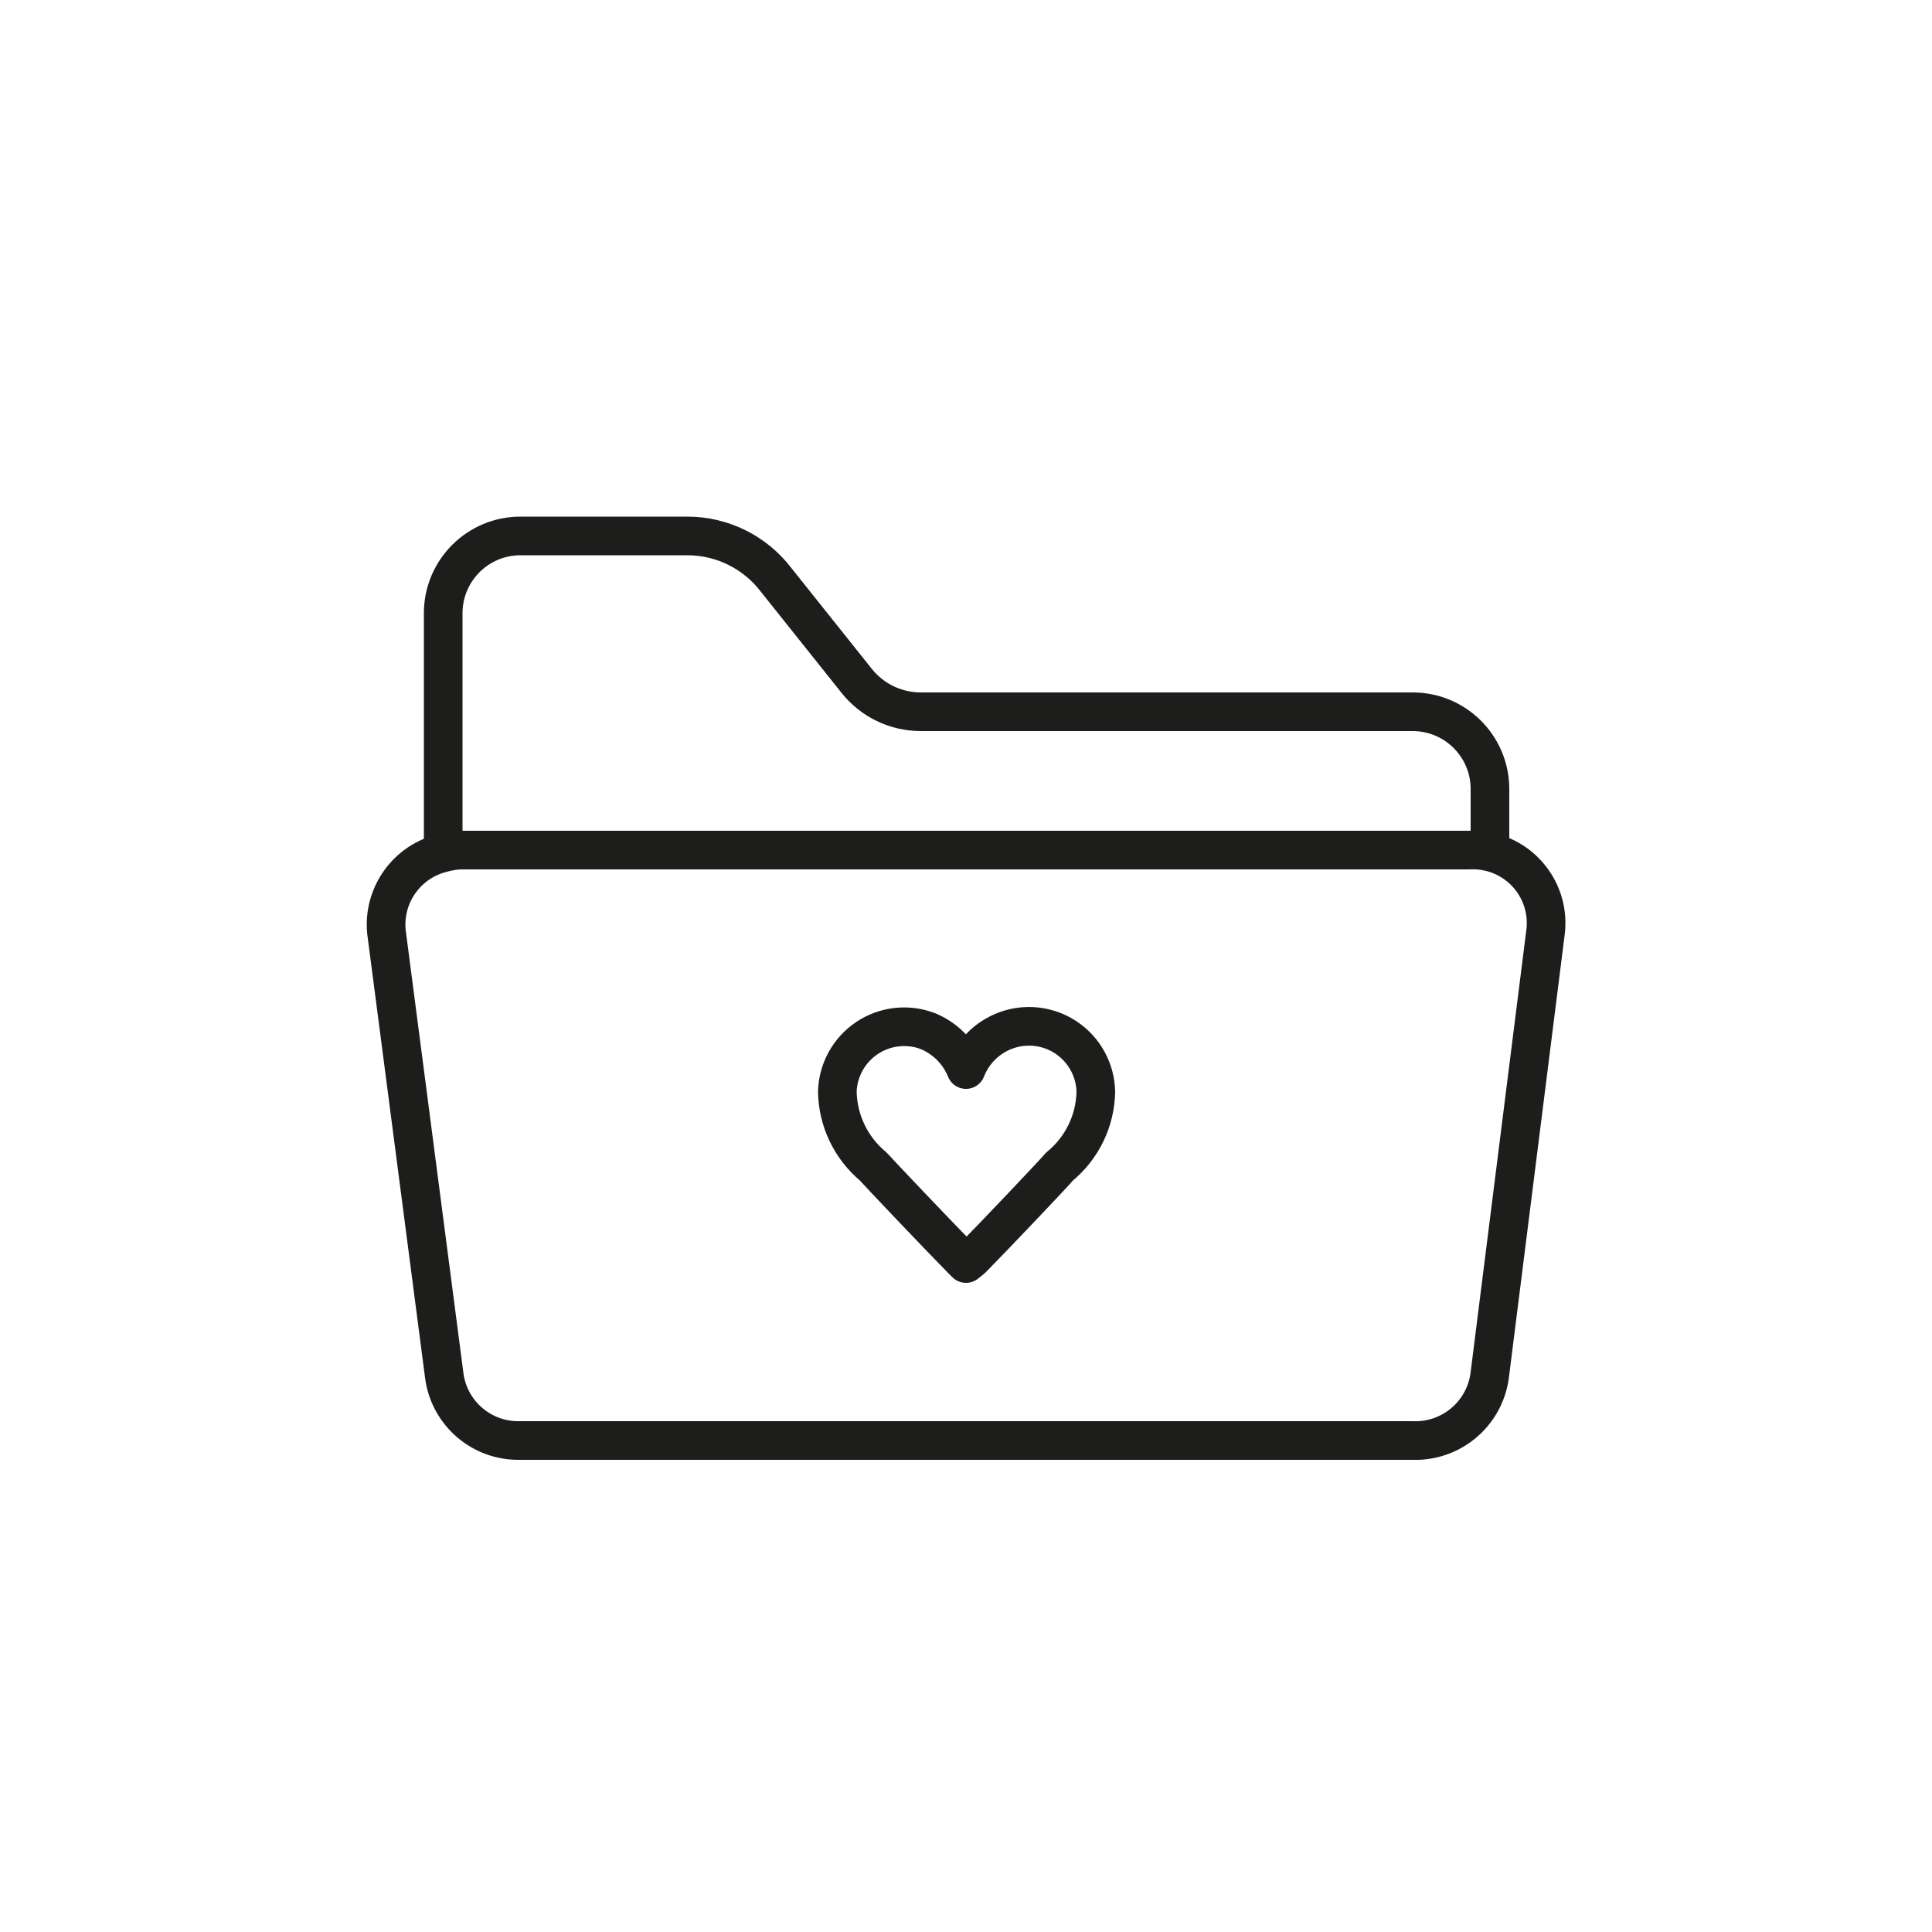
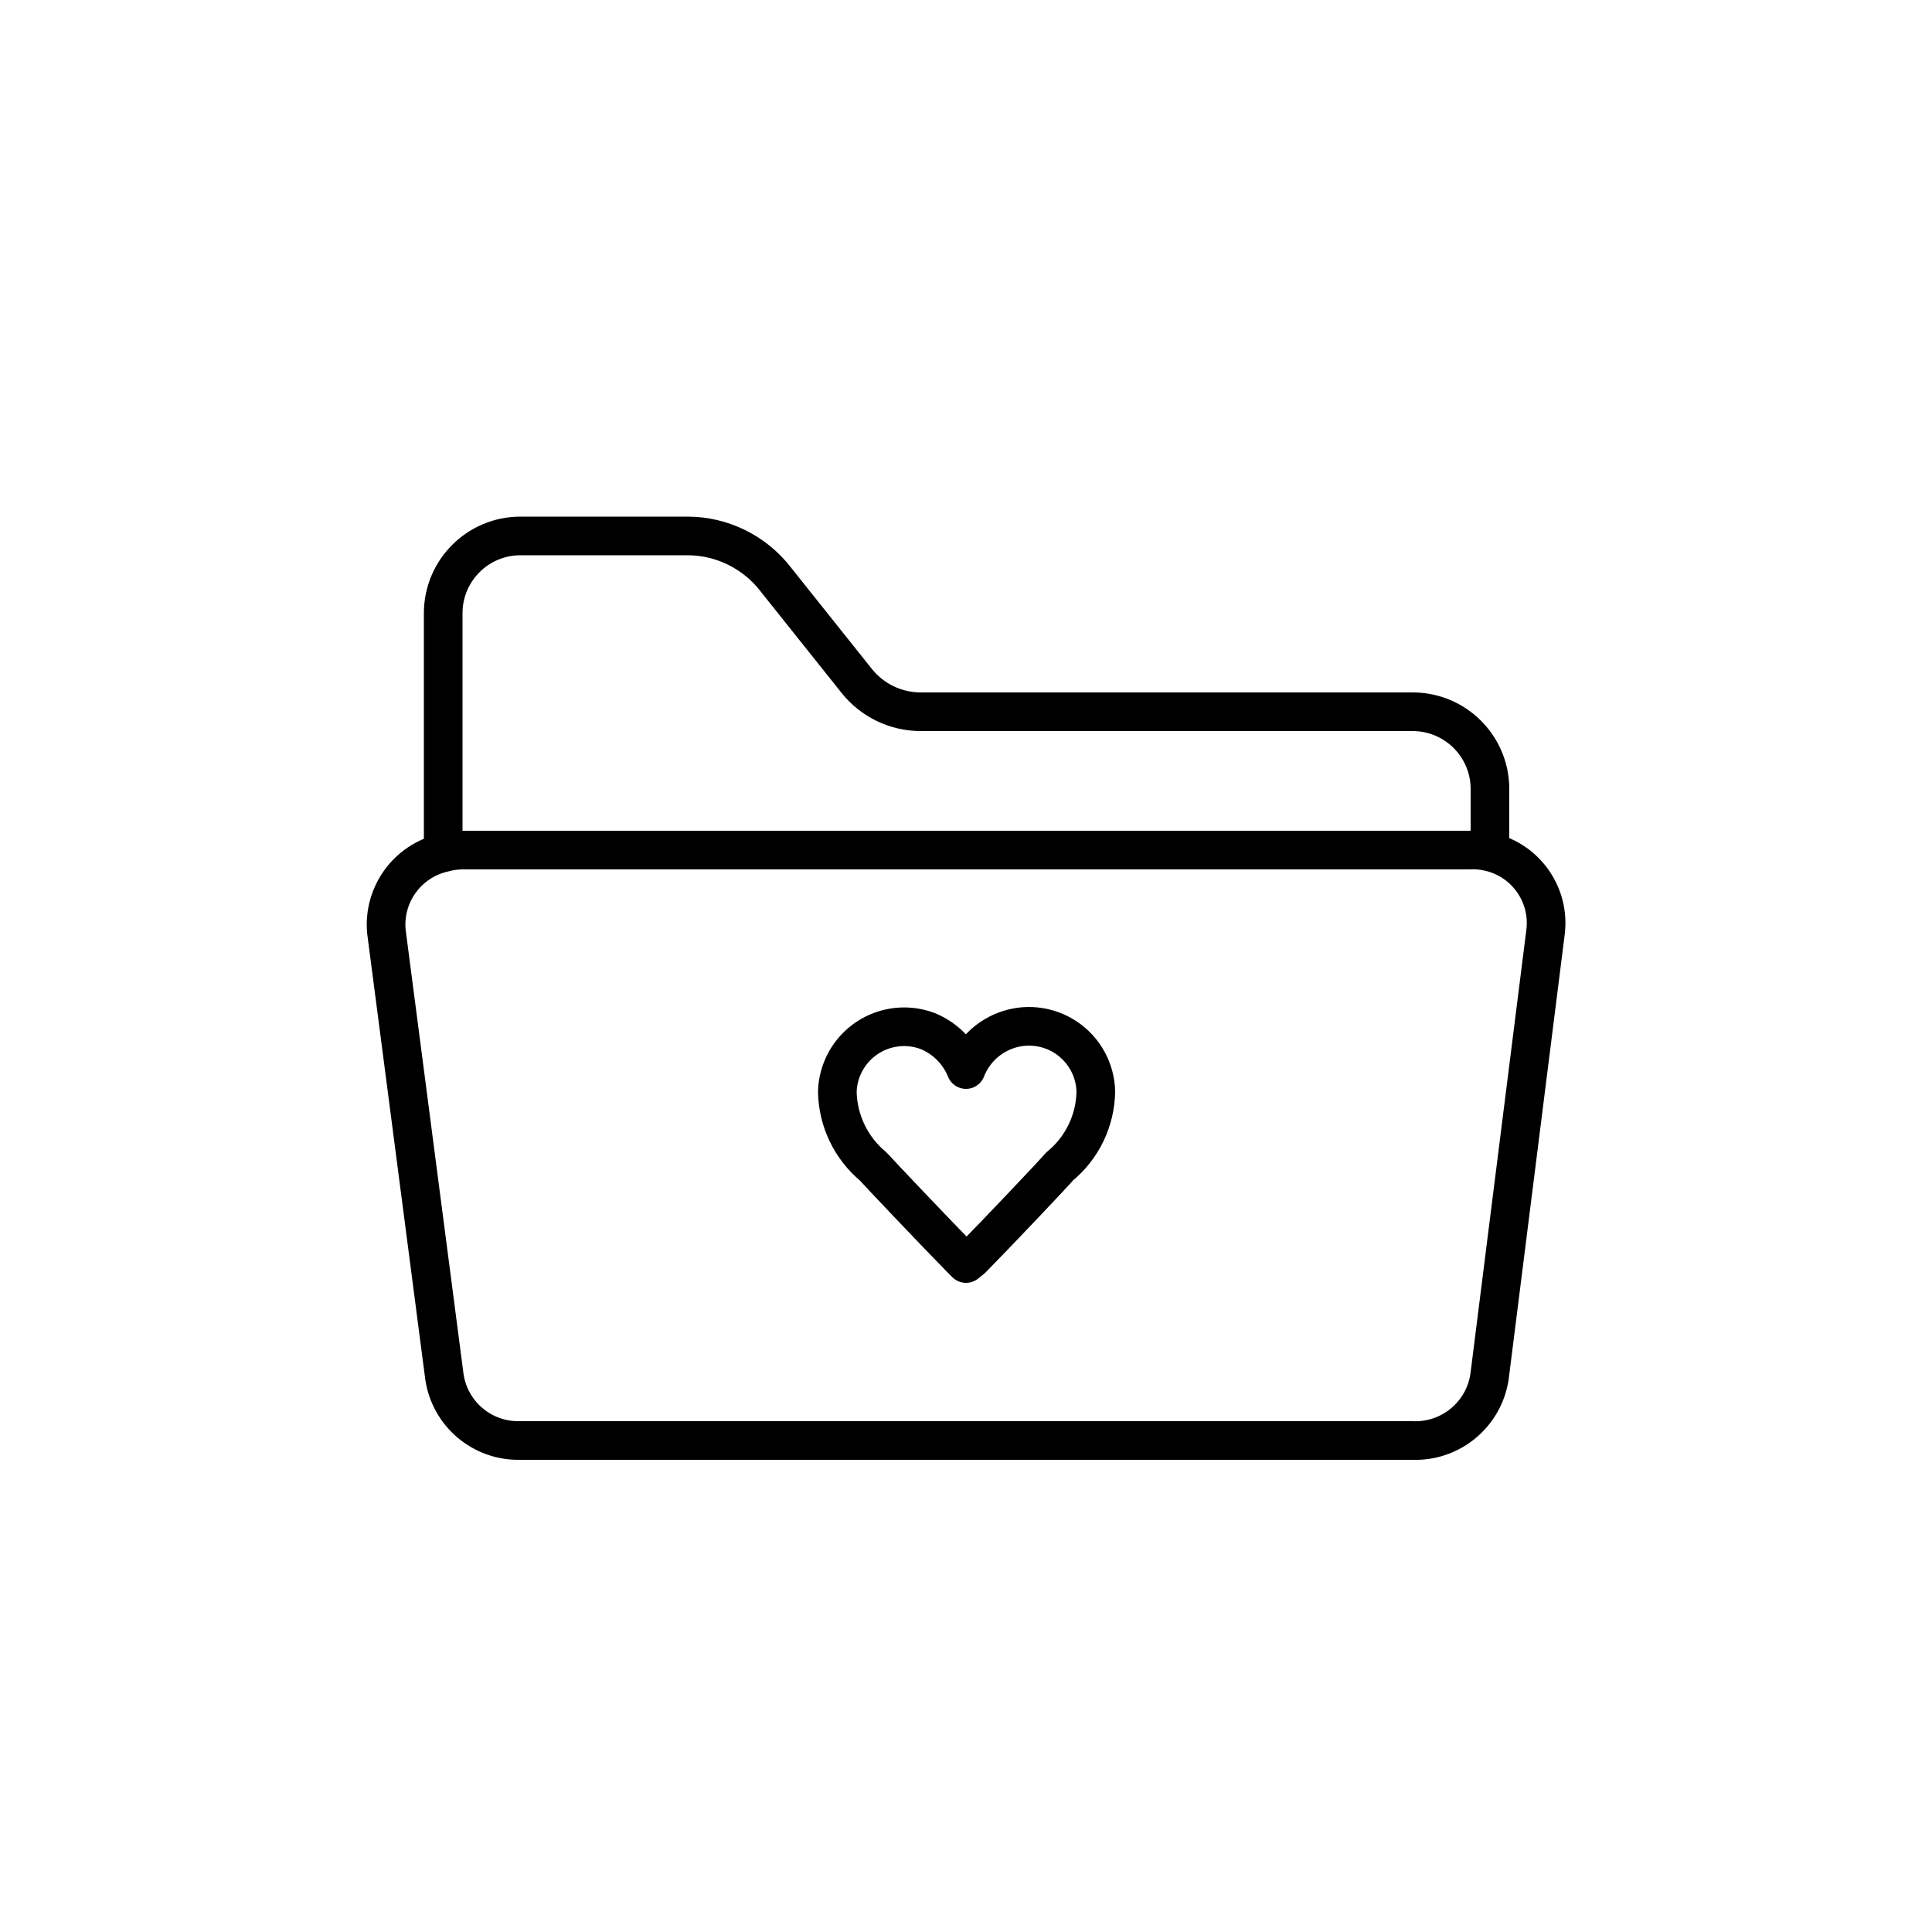
<svg xmlns="http://www.w3.org/2000/svg" id="Livello_1" data-name="Livello 1" viewBox="0 0 50 50">
  <defs>
-     <style>.cls-1{fill:none;stroke:#1d1d1b;stroke-linejoin:round;}</style>
+     <style>.cls-1{fill:none;stroke:#000;stroke-linejoin:round;}</style>
  </defs>
  <path class="cls-1" d="M38.56,22.05A1.88,1.88,0,0,0,38,22H12a1.88,1.88,0,0,0-.53.07A1.91,1.91,0,0,0,10,24.11L11.5,35.62a1.93,1.93,0,0,0,1.94,1.66H36.55a1.94,1.94,0,0,0,2-1.66L40,24.11A1.89,1.89,0,0,0,38.56,22.05Zm0-1.66v1.66A1.88,1.88,0,0,0,38,22H12a1.88,1.88,0,0,0-.53.07V15.87a2,2,0,0,1,2-2H17.8A2.89,2.89,0,0,1,20.08,15l2.09,2.62a2.12,2.12,0,0,0,1.65.8H36.56A2,2,0,0,1,38.56,20.39ZM24,26.68a1.81,1.81,0,0,1,1,1,1.76,1.76,0,0,1,1-1,1.73,1.73,0,0,1,2.36,1.57,2.56,2.56,0,0,1-.94,1.94c-.14.17-1.64,1.75-2.27,2.39L25,32.7l-.12-.12c-.63-.64-2.13-2.22-2.28-2.39a2.58,2.58,0,0,1-.93-1.94A1.73,1.73,0,0,1,24,26.68Z" />
</svg>
